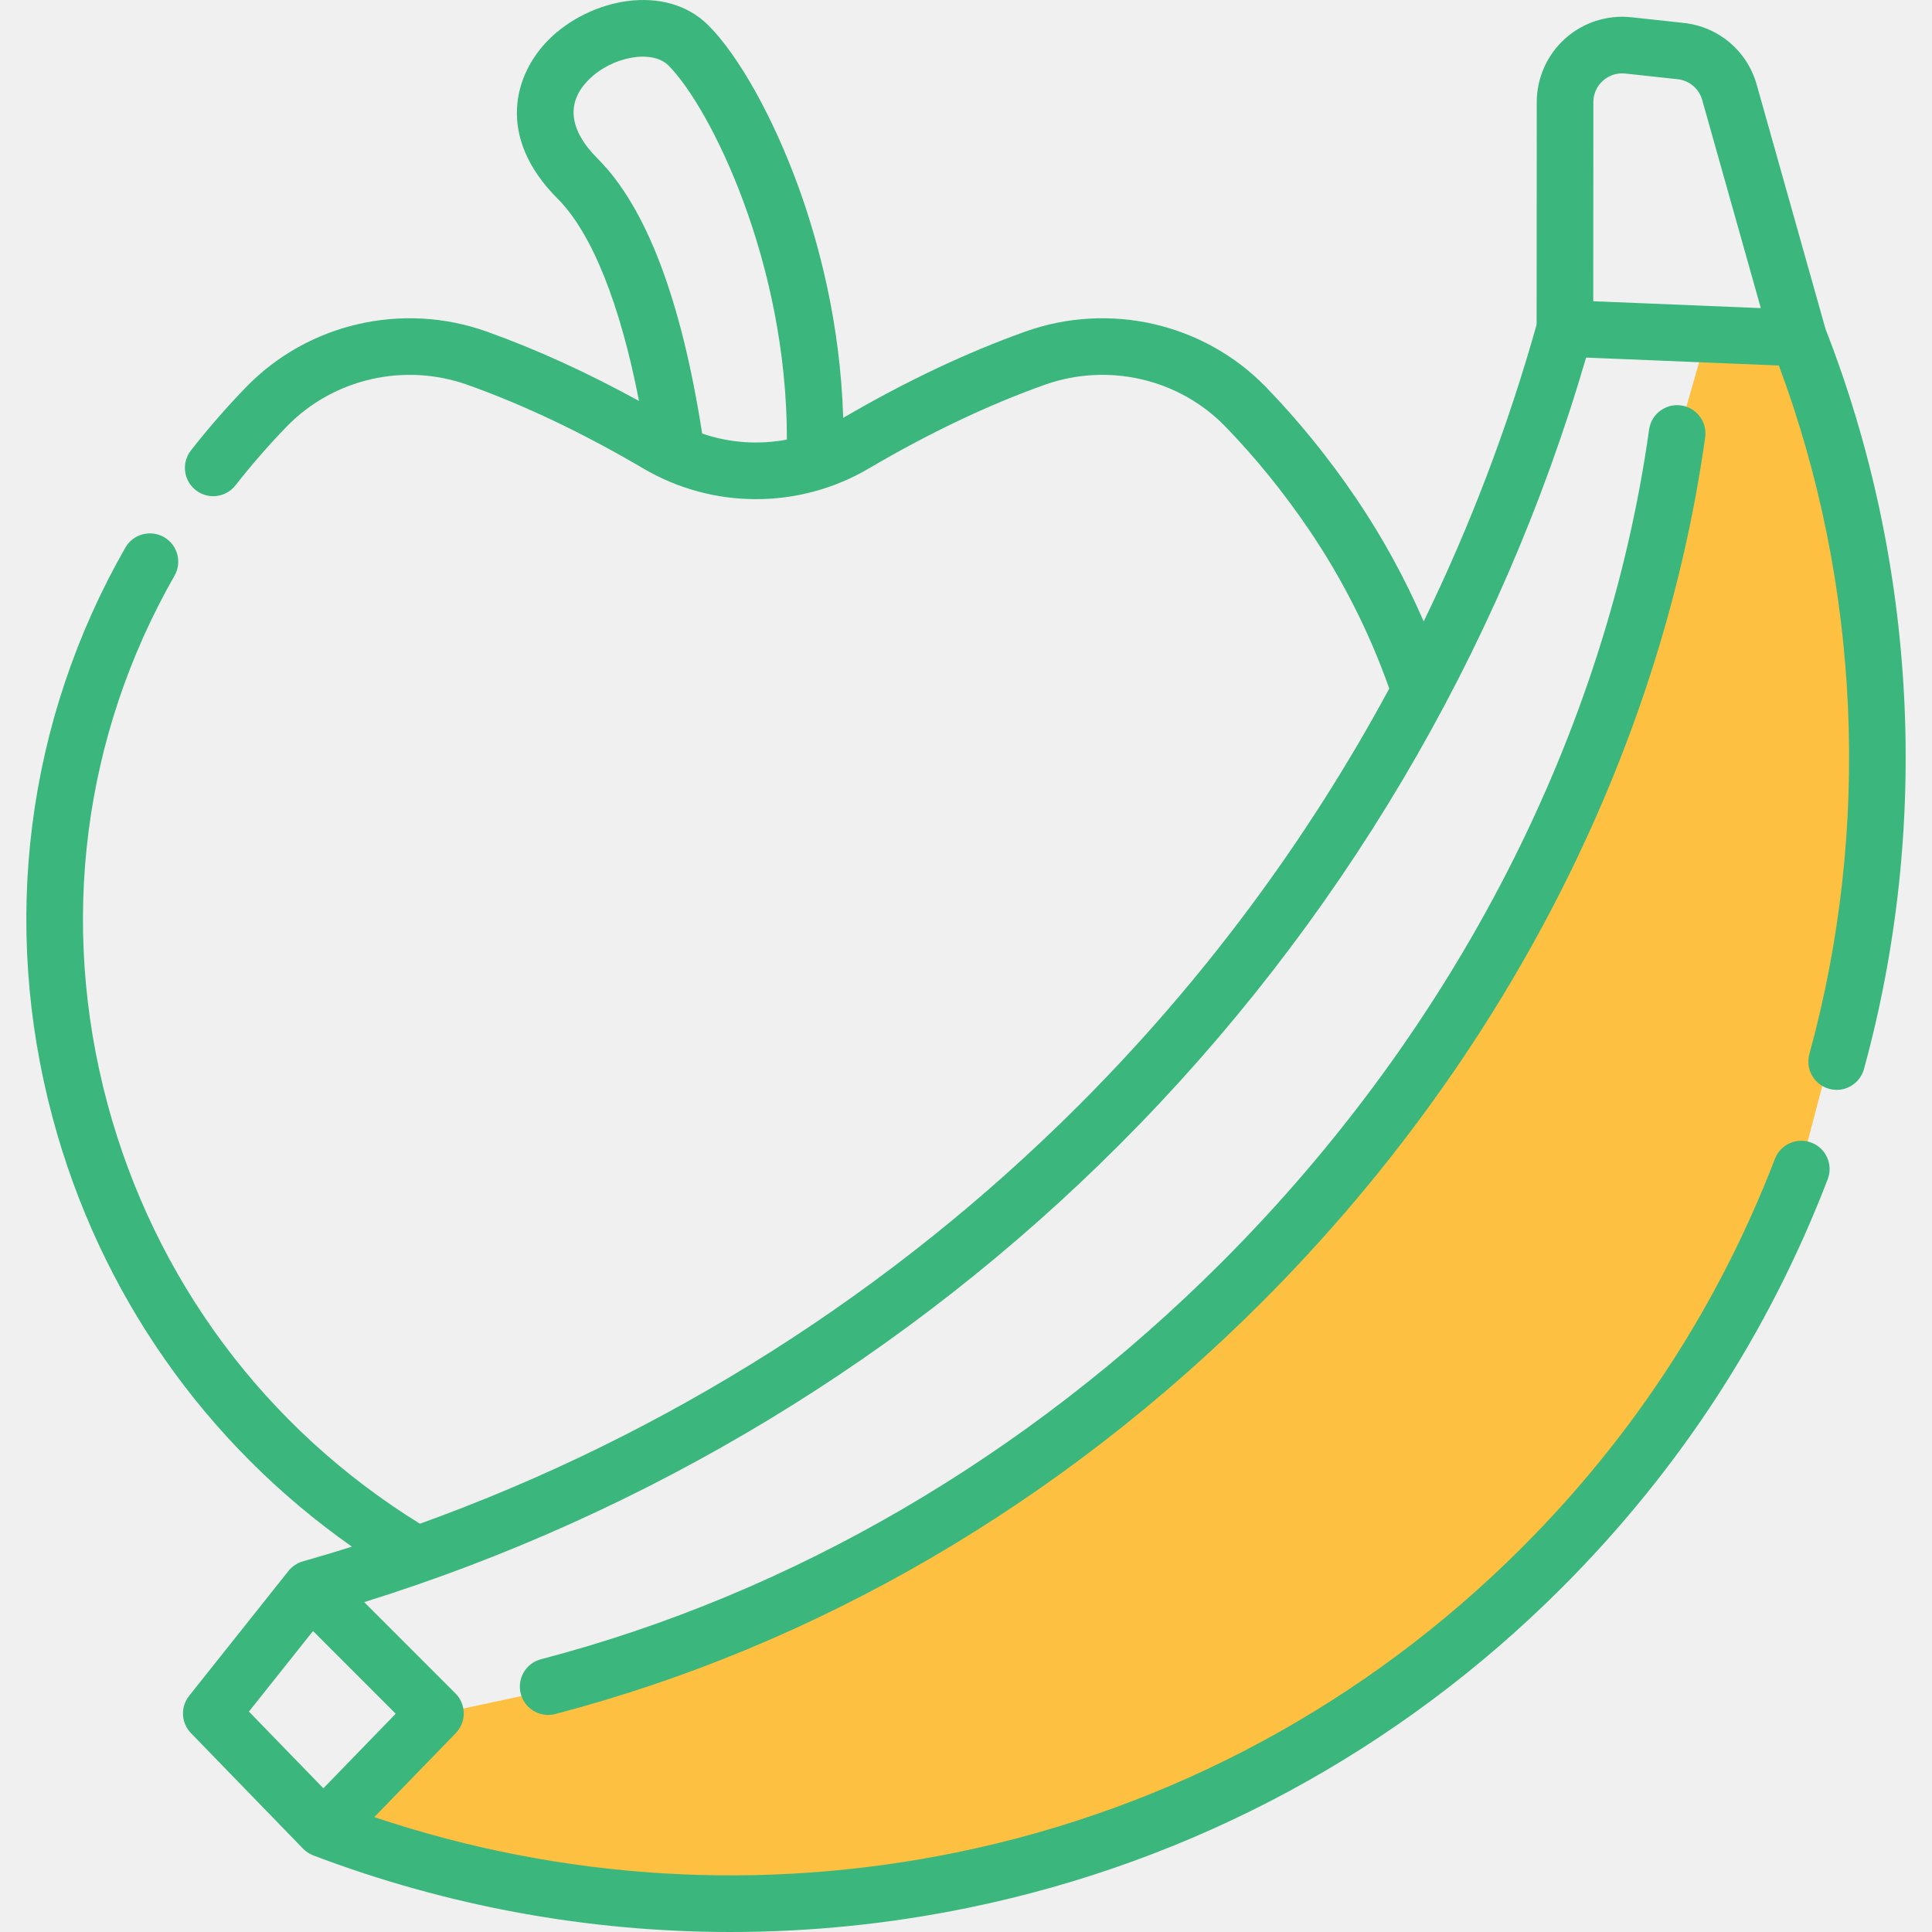
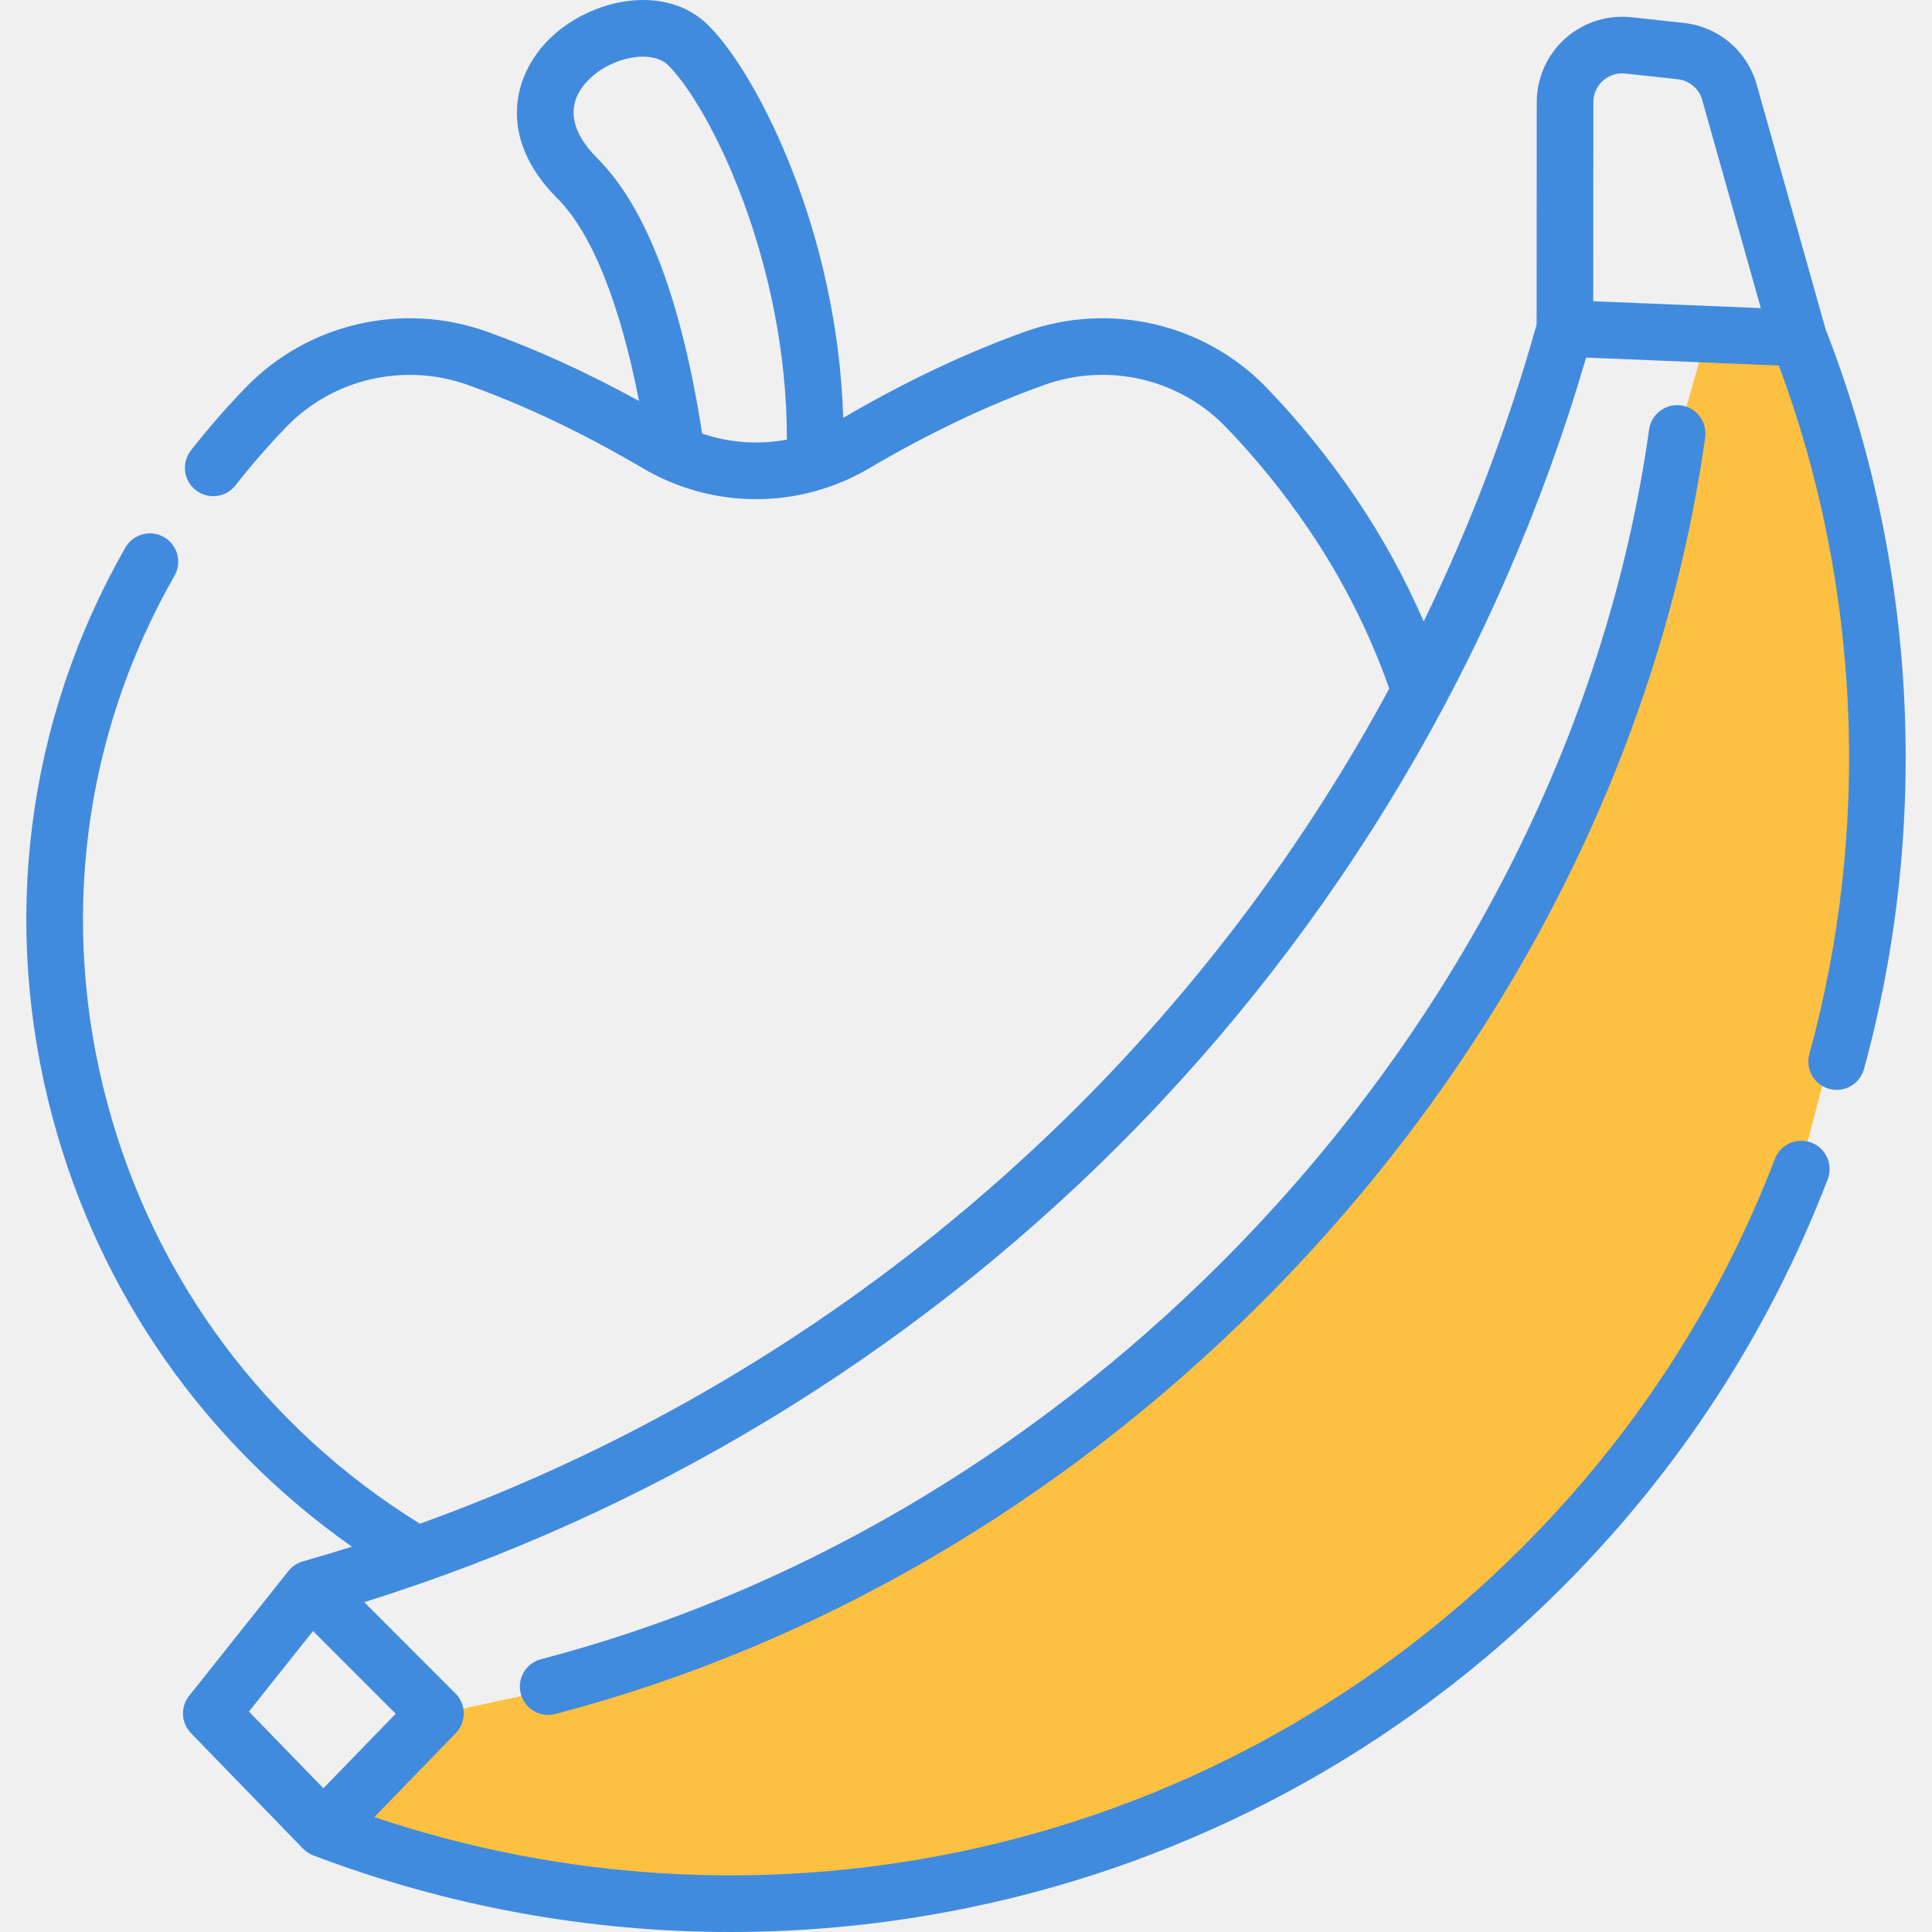
<svg xmlns="http://www.w3.org/2000/svg" width="80" height="80" viewBox="0 0 80 80" fill="none">
  <g clip-path="url(#clip0)">
    <path d="M25 69.5L18 71L16.5 72L15 74L14 75.5L17 76.5C18.5 77 20.5 77.5 21.5 78C22.3 78.4 30.167 78.5 34 78.5C50.8 78.1 63.667 66.333 68 60.5L74 50.5L76.5 41L77.5 27.5C76.667 24 75 16.9 75 16.5C75 16.1 74 14.667 73.5 14L70.5 14.5L69.5 18V19C69.333 20 69 22.1 69 22.5C69 22.9 67.667 26.333 67 28L64.5 35L59.5 43.5L52 53L45 59.5L34.5 65.5L25 69.5Z" fill="#FDC040" />
-     <path d="M75.593 13.629L72.742 3.506C72.348 2.108 71.161 1.104 69.717 0.949L67.549 0.714C66.552 0.607 65.553 0.929 64.808 1.598C64.062 2.268 63.634 3.226 63.633 4.229L63.628 13.438C62.44 17.673 60.871 21.788 58.952 25.733C58.178 23.951 57.239 22.234 56.137 20.608C55.015 18.956 53.767 17.418 52.428 16.035C49.863 13.387 45.947 12.483 42.451 13.732C40.009 14.604 37.474 15.806 34.915 17.303C34.798 13.357 33.88 9.995 33.069 7.756C32.027 4.883 30.597 2.314 29.335 1.051C27.56 -0.724 24.426 -0.063 22.723 1.64C21.288 3.074 20.524 5.661 23.093 8.231C24.505 9.644 25.677 12.575 26.46 16.603C24.322 15.429 22.209 14.463 20.161 13.732C16.667 12.483 12.751 13.387 10.185 16.035C9.392 16.852 8.625 17.733 7.906 18.651C7.507 19.16 7.596 19.897 8.106 20.296C8.615 20.696 9.352 20.607 9.751 20.097C10.42 19.243 11.132 18.426 11.868 17.667C13.796 15.678 16.741 15 19.373 15.94C21.716 16.777 24.16 17.94 26.636 19.398C29.517 21.093 33.096 21.093 35.977 19.398C38.452 17.941 40.896 16.777 43.24 15.94C45.872 14.999 48.817 15.677 50.744 17.667C51.989 18.953 53.151 20.385 54.197 21.925C55.593 23.984 56.709 26.199 57.526 28.512C54.121 34.82 49.797 40.642 44.683 45.756C36.951 53.489 27.593 59.42 17.387 63.094C10.99 59.137 6.405 52.979 4.448 45.695C2.446 38.239 3.432 30.477 7.226 23.84C7.547 23.278 7.352 22.561 6.789 22.24C6.228 21.919 5.511 22.114 5.19 22.676C1.088 29.854 0.02 38.245 2.184 46.303C4.131 53.553 8.491 59.769 14.572 64.044C13.902 64.255 13.23 64.457 12.554 64.649C12.552 64.649 12.549 64.65 12.547 64.651C12.545 64.651 12.544 64.652 12.543 64.652C12.542 64.652 12.541 64.653 12.541 64.653C12.308 64.719 12.098 64.857 11.945 65.05L7.832 70.22C7.465 70.681 7.497 71.343 7.908 71.766L12.548 76.549C12.666 76.671 12.809 76.763 12.963 76.824C12.967 76.825 12.97 76.828 12.974 76.829C18.524 78.936 24.371 80 30.25 80C33.536 80 36.831 79.668 40.089 78.999C49.411 77.087 57.913 72.504 64.672 65.745C69.532 60.885 73.237 55.194 75.682 48.829C75.914 48.225 75.613 47.546 75.008 47.314C74.403 47.082 73.726 47.384 73.494 47.988C71.166 54.044 67.641 59.461 63.015 64.087C56.58 70.52 48.49 74.883 39.618 76.703C31.555 78.357 23.256 77.848 15.499 75.242L18.872 71.766C19.318 71.306 19.312 70.573 18.86 70.121L15.081 66.341C26.815 62.682 37.589 56.167 46.341 47.413C55.431 38.324 62.103 27.066 65.677 14.807L73.659 15.135C77.038 24.2 77.49 34.293 74.922 43.647C74.751 44.271 75.118 44.916 75.742 45.087C76.366 45.259 77.011 44.892 77.183 44.267C79.945 34.205 79.38 23.327 75.593 13.629ZM29.075 17.952C28.213 12.409 26.76 8.582 24.751 6.573C23.558 5.38 23.43 4.248 24.381 3.298C25.343 2.335 27.007 2.038 27.677 2.709C29.399 4.432 32.596 10.841 32.583 18.203C31.417 18.423 30.207 18.341 29.075 17.952ZM13.39 74.049L10.308 70.873L12.962 67.537L16.385 70.962L13.39 74.049ZM66.373 3.343C66.629 3.115 66.957 3.008 67.297 3.045L69.466 3.28C69.952 3.332 70.352 3.67 70.485 4.141L72.912 12.758L65.973 12.473L65.978 4.23C65.978 3.887 66.118 3.572 66.373 3.343Z" fill="#3BB77E" />
-     <path d="M68.285 17.787C66.524 30.37 60.239 42.616 50.586 52.269C42.553 60.301 32.807 65.985 22.401 68.705C21.775 68.869 21.4 69.509 21.564 70.136C21.701 70.663 22.177 71.012 22.697 71.012C22.795 71.012 22.895 70.999 22.994 70.973C33.803 68.148 43.917 62.253 52.244 53.926C62.255 43.916 68.776 31.197 70.607 18.111C70.697 17.47 70.25 16.878 69.609 16.788C68.968 16.698 68.375 17.145 68.285 17.787Z" fill="#3BB77E" />
+     <path d="M75.593 13.629L72.742 3.506C72.348 2.108 71.161 1.104 69.717 0.949L67.549 0.714C66.552 0.607 65.553 0.929 64.808 1.598C64.062 2.268 63.634 3.226 63.633 4.229L63.628 13.438C62.44 17.673 60.871 21.788 58.952 25.733C58.178 23.951 57.239 22.234 56.137 20.608C55.015 18.956 53.767 17.418 52.428 16.035C49.863 13.387 45.947 12.483 42.451 13.732C40.009 14.604 37.474 15.806 34.915 17.303C34.798 13.357 33.88 9.995 33.069 7.756C32.027 4.883 30.597 2.314 29.335 1.051C27.56 -0.724 24.426 -0.063 22.723 1.64C21.288 3.074 20.524 5.661 23.093 8.231C24.505 9.644 25.677 12.575 26.46 16.603C24.322 15.429 22.209 14.463 20.161 13.732C16.667 12.483 12.751 13.387 10.185 16.035C9.392 16.852 8.625 17.733 7.906 18.651C7.507 19.16 7.596 19.897 8.106 20.296C8.615 20.696 9.352 20.607 9.751 20.097C10.42 19.243 11.132 18.426 11.868 17.667C13.796 15.678 16.741 15 19.373 15.94C21.716 16.777 24.16 17.94 26.636 19.398C29.517 21.093 33.096 21.093 35.977 19.398C38.452 17.941 40.896 16.777 43.24 15.94C45.872 14.999 48.817 15.677 50.744 17.667C51.989 18.953 53.151 20.385 54.197 21.925C55.593 23.984 56.709 26.199 57.526 28.512C54.121 34.82 49.797 40.642 44.683 45.756C36.951 53.489 27.593 59.42 17.387 63.094C10.99 59.137 6.405 52.979 4.448 45.695C2.446 38.239 3.432 30.477 7.226 23.84C7.547 23.278 7.352 22.561 6.789 22.24C6.228 21.919 5.511 22.114 5.19 22.676C1.088 29.854 0.02 38.245 2.184 46.303C4.131 53.553 8.491 59.769 14.572 64.044C13.902 64.255 13.23 64.457 12.554 64.649C12.552 64.649 12.549 64.65 12.547 64.651C12.545 64.651 12.544 64.652 12.543 64.652C12.542 64.652 12.541 64.653 12.541 64.653C12.308 64.719 12.098 64.857 11.945 65.05L7.832 70.22C7.465 70.681 7.497 71.343 7.908 71.766L12.548 76.549C12.666 76.671 12.809 76.763 12.963 76.824C12.967 76.825 12.97 76.828 12.974 76.829C18.524 78.936 24.371 80 30.25 80C33.536 80 36.831 79.668 40.089 78.999C49.411 77.087 57.913 72.504 64.672 65.745C69.532 60.885 73.237 55.194 75.682 48.829C75.914 48.225 75.613 47.546 75.008 47.314C74.403 47.082 73.726 47.384 73.494 47.988C71.166 54.044 67.641 59.461 63.015 64.087C56.58 70.52 48.49 74.883 39.618 76.703C31.555 78.357 23.256 77.848 15.499 75.242L18.872 71.766C19.318 71.306 19.312 70.573 18.86 70.121L15.081 66.341C26.815 62.682 37.589 56.167 46.341 47.413C55.431 38.324 62.103 27.066 65.677 14.807L73.659 15.135C77.038 24.2 77.49 34.293 74.922 43.647C74.751 44.271 75.118 44.916 75.742 45.087C76.366 45.259 77.011 44.892 77.183 44.267C79.945 34.205 79.38 23.327 75.593 13.629ZM29.075 17.952C28.213 12.409 26.76 8.582 24.751 6.573C23.558 5.38 23.43 4.248 24.381 3.298C25.343 2.335 27.007 2.038 27.677 2.709C29.399 4.432 32.596 10.841 32.583 18.203C31.417 18.423 30.207 18.341 29.075 17.952ZM13.39 74.049L10.308 70.873L12.962 67.537L16.385 70.962L13.39 74.049ZM66.373 3.343C66.629 3.115 66.957 3.008 67.297 3.045L69.466 3.28C69.952 3.332 70.352 3.67 70.485 4.141L72.912 12.758L65.973 12.473L65.978 4.23C65.978 3.887 66.118 3.572 66.373 3.343Z" fill="#418bdf" />
+     <path d="M68.285 17.787C66.524 30.37 60.239 42.616 50.586 52.269C42.553 60.301 32.807 65.985 22.401 68.705C21.775 68.869 21.4 69.509 21.564 70.136C21.701 70.663 22.177 71.012 22.697 71.012C22.795 71.012 22.895 70.999 22.994 70.973C33.803 68.148 43.917 62.253 52.244 53.926C62.255 43.916 68.776 31.197 70.607 18.111C70.697 17.47 70.25 16.878 69.609 16.788C68.968 16.698 68.375 17.145 68.285 17.787Z" fill="#418bdf" />
  </g>
  <defs>
    <clipPath id="clip0">
      <rect width="80" height="80" fill="white" />
    </clipPath>
  </defs>
</svg>
